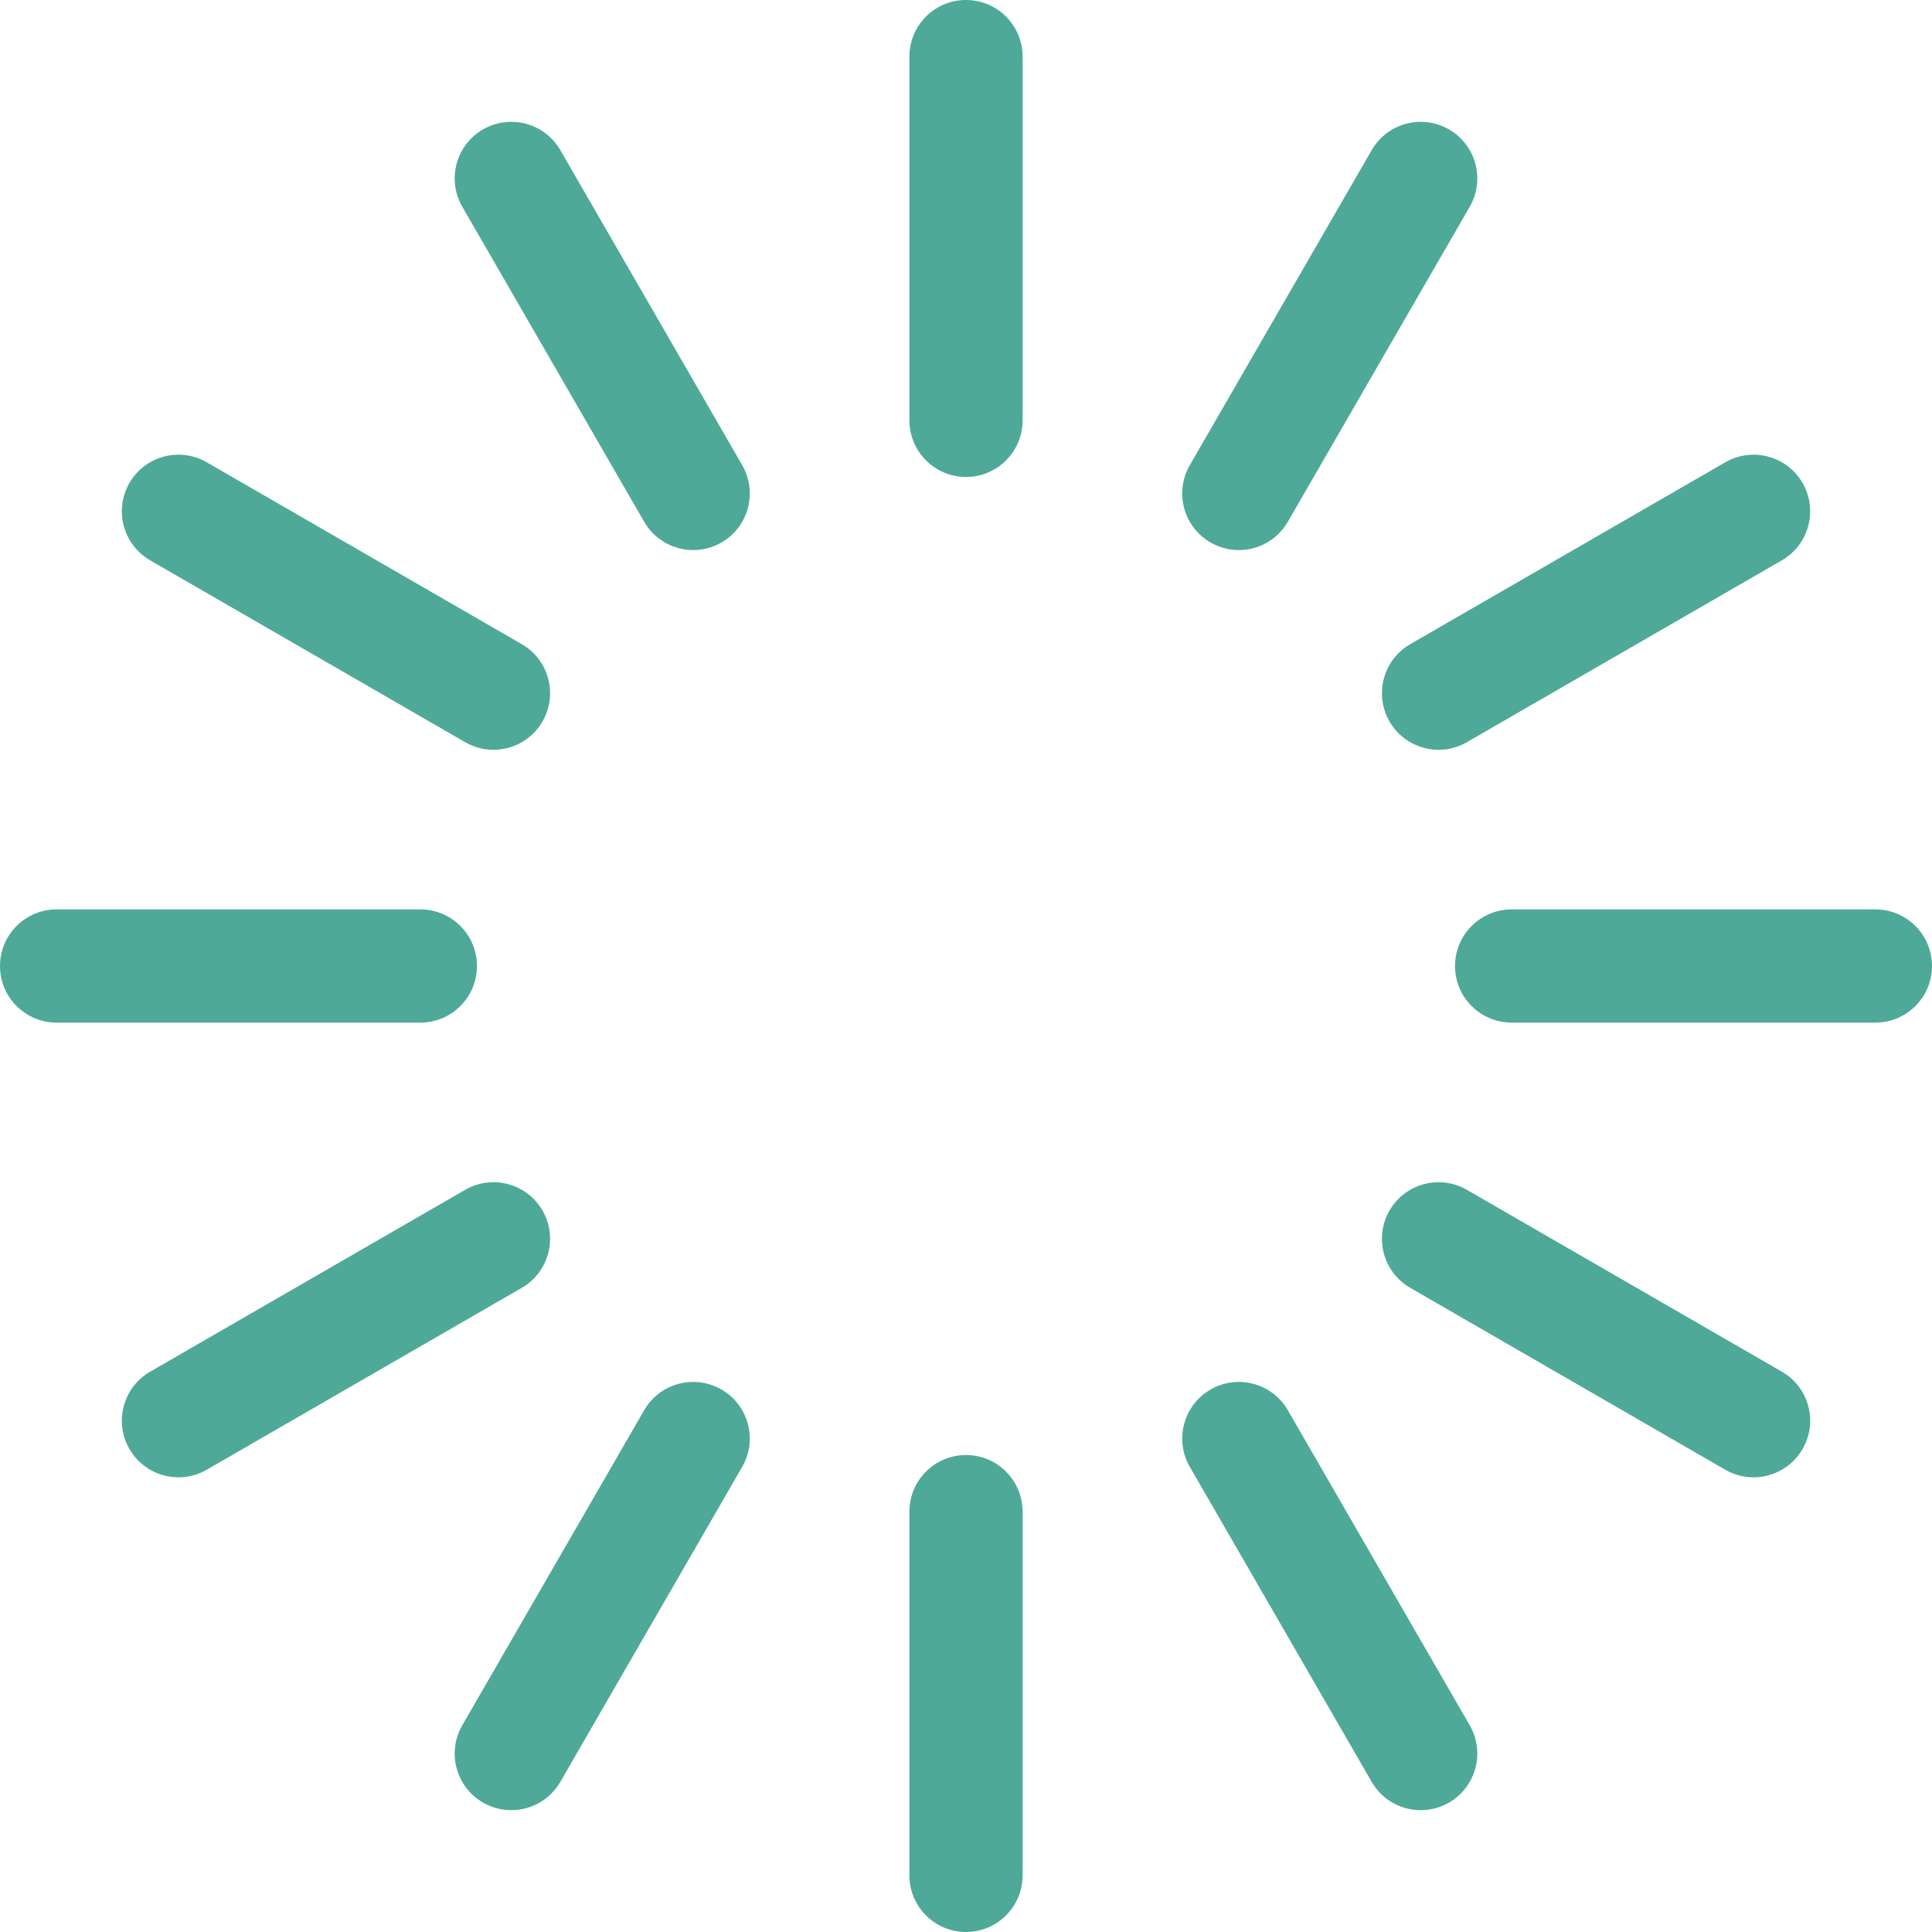
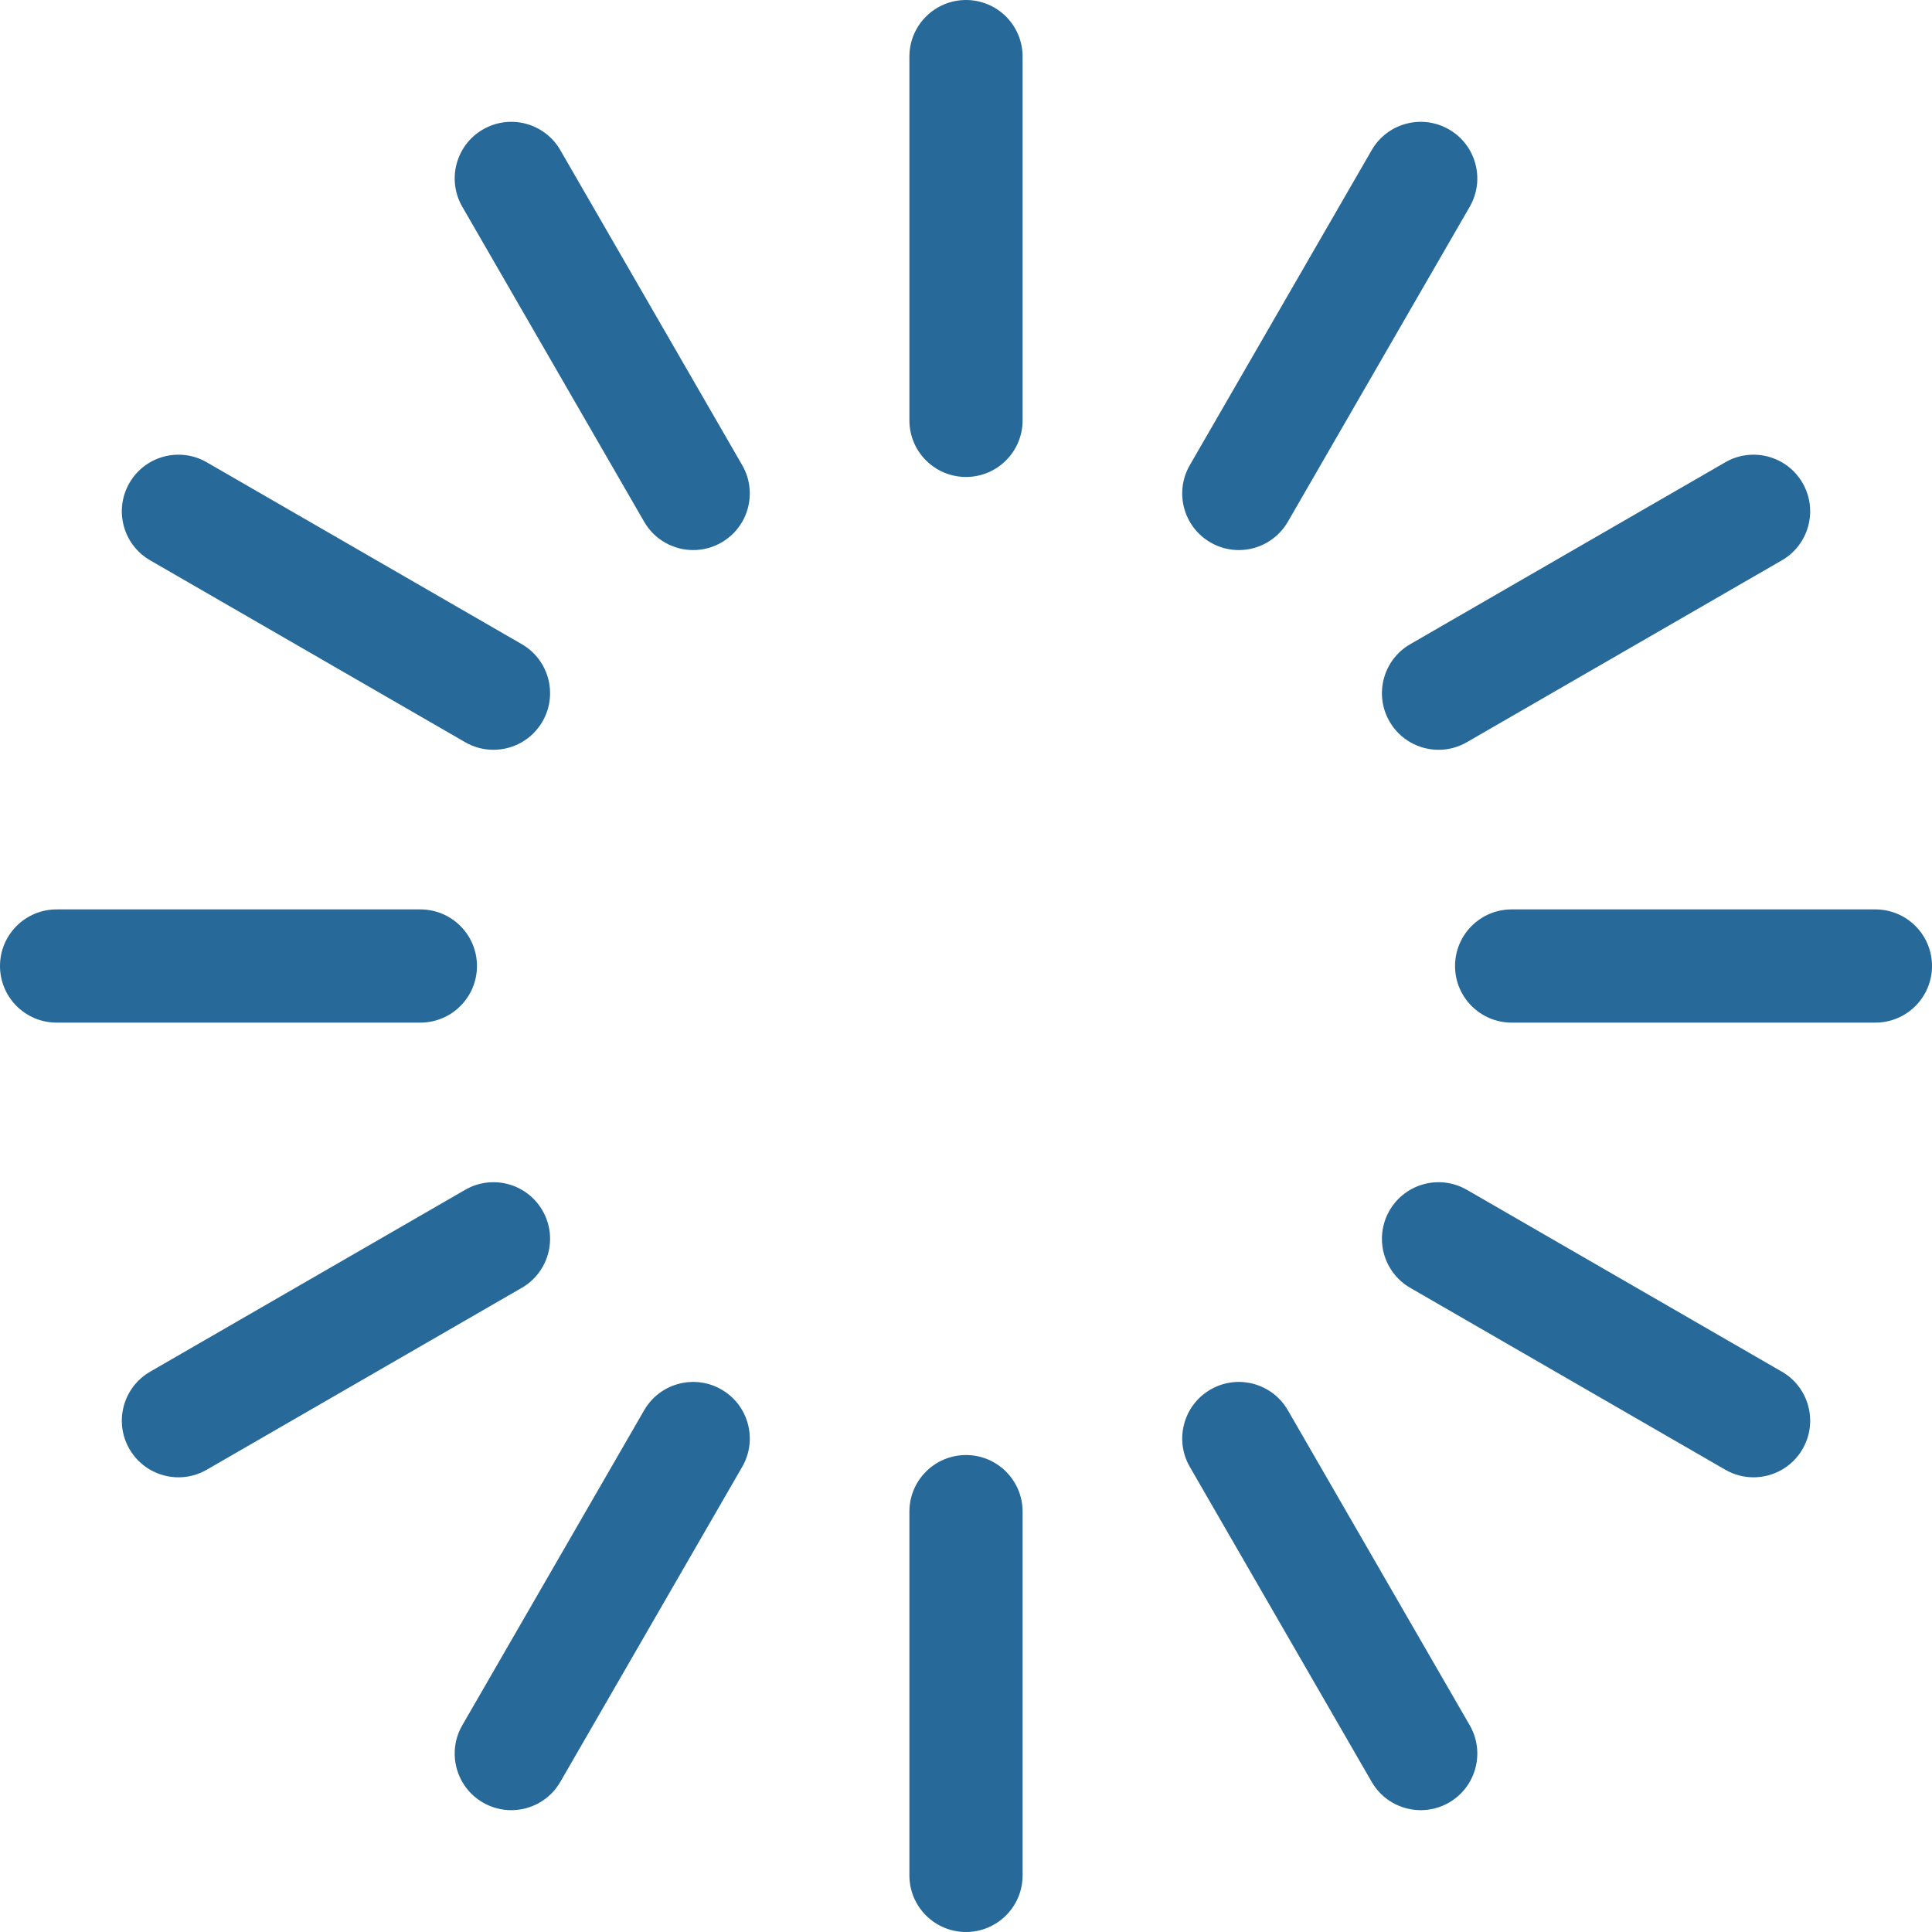
- <svg xmlns="http://www.w3.org/2000/svg" version="1.1" id="Capa_1" x="0px" y="0px" fill="#4ea998" viewBox="0 0 512 512" style="enable-background:new 0 0 512 512;" xml:space="preserve">
+ <svg xmlns="http://www.w3.org/2000/svg" version="1.1" id="Capa_1" x="0px" y="0px" fill="#276998" viewBox="0 0 512 512" style="enable-background:new 0 0 512 512;" xml:space="preserve">
  <g>
    <g>
      <path d="M256.001,0c-8.284,0-15,6.716-15,15v96.4c0,8.284,6.716,15,15,15s15-6.716,15-15V15C271.001,6.716,264.285,0,256.001,0z" />
    </g>
  </g>
  <g>
    <g>
      <path d="M256.001,385.601c-8.284,0-15,6.716-15,15V497c0,8.284,6.716,15,15,15s15-6.716,15-15v-96.399    C271.001,392.316,264.285,385.601,256.001,385.601z" />
    </g>
  </g>
  <g>
    <g>
      <path d="M196.691,123.272l-48.2-83.485c-4.142-7.175-13.316-9.633-20.49-5.49c-7.174,4.142-9.632,13.316-5.49,20.49l48.2,83.485    c2.778,4.813,7.82,7.502,13.004,7.502c2.545,0,5.124-0.648,7.486-2.012C198.375,139.62,200.833,130.446,196.691,123.272z" />
    </g>
  </g>
  <g>
    <g>
      <path d="M389.491,457.212l-48.199-83.483c-4.142-7.175-13.316-9.633-20.49-5.49c-7.174,4.142-9.632,13.316-5.49,20.49    l48.199,83.483c2.778,4.813,7.82,7.502,13.004,7.502c2.545,0,5.124-0.648,7.486-2.012    C391.175,473.56,393.633,464.386,389.491,457.212z" />
    </g>
  </g>
  <g>
    <g>
      <path d="M138.274,170.711L54.788,122.51c-7.176-4.144-16.348-1.685-20.49,5.49c-4.142,7.174-1.684,16.348,5.49,20.49    l83.486,48.202c2.362,1.364,4.941,2.012,7.486,2.012c5.184,0,10.226-2.69,13.004-7.503    C147.906,184.027,145.448,174.853,138.274,170.711z" />
    </g>
  </g>
  <g>
    <g>
      <path d="M472.213,363.51l-83.484-48.199c-7.176-4.142-16.349-1.684-20.49,5.491c-4.142,7.175-1.684,16.349,5.49,20.49    l83.484,48.199c2.363,1.364,4.941,2.012,7.486,2.012c5.184,0,10.227-2.69,13.004-7.502    C481.845,376.825,479.387,367.651,472.213,363.51z" />
    </g>
  </g>
  <g>
    <g>
      <path d="M111.401,241.002H15c-8.284,0-15,6.716-15,15s6.716,15,15,15h96.401c8.284,0,15-6.716,15-15    S119.685,241.002,111.401,241.002z" />
    </g>
  </g>
  <g>
    <g>
      <path d="M497,241.002h-96.398c-8.284,0-15,6.716-15,15s6.716,15,15,15H497c8.284,0,15-6.716,15-15S505.284,241.002,497,241.002z" />
    </g>
  </g>
  <g>
    <g>
      <path d="M143.765,320.802c-4.142-7.175-13.314-9.633-20.49-5.49l-83.486,48.2c-7.174,4.142-9.632,13.316-5.49,20.49    c2.778,4.813,7.82,7.502,13.004,7.502c2.545,0,5.124-0.648,7.486-2.012l83.486-48.2    C145.449,337.15,147.907,327.976,143.765,320.802z" />
    </g>
  </g>
  <g>
    <g>
      <path d="M477.702,128.003c-4.142-7.175-13.315-9.632-20.49-5.49l-83.484,48.2c-7.174,4.141-9.632,13.315-5.49,20.489    c2.778,4.813,7.82,7.503,13.004,7.503c2.544,0,5.124-0.648,7.486-2.012l83.484-48.2    C479.386,144.351,481.844,135.177,477.702,128.003z" />
    </g>
  </g>
  <g>
    <g>
      <path d="M191.201,368.239c-7.174-4.144-16.349-1.685-20.49,5.49l-48.2,83.485c-4.142,7.174-1.684,16.348,5.49,20.49    c2.362,1.364,4.941,2.012,7.486,2.012c5.184,0,10.227-2.69,13.004-7.502l48.2-83.485    C200.833,381.555,198.375,372.381,191.201,368.239z" />
    </g>
  </g>
  <g>
    <g>
      <path d="M384.001,34.3c-7.175-4.144-16.349-1.685-20.49,5.49l-48.199,83.483c-4.143,7.174-1.685,16.348,5.49,20.49    c2.362,1.364,4.941,2.012,7.486,2.012c5.184,0,10.226-2.69,13.004-7.502l48.199-83.483    C393.633,47.616,391.175,38.442,384.001,34.3z" />
    </g>
  </g>
  <g>
</g>
  <g>
</g>
  <g>
</g>
  <g>
</g>
  <g>
</g>
  <g>
</g>
  <g>
</g>
  <g>
</g>
  <g>
</g>
  <g>
</g>
  <g>
</g>
  <g>
</g>
  <g>
</g>
  <g>
</g>
  <g>
</g>
</svg>
